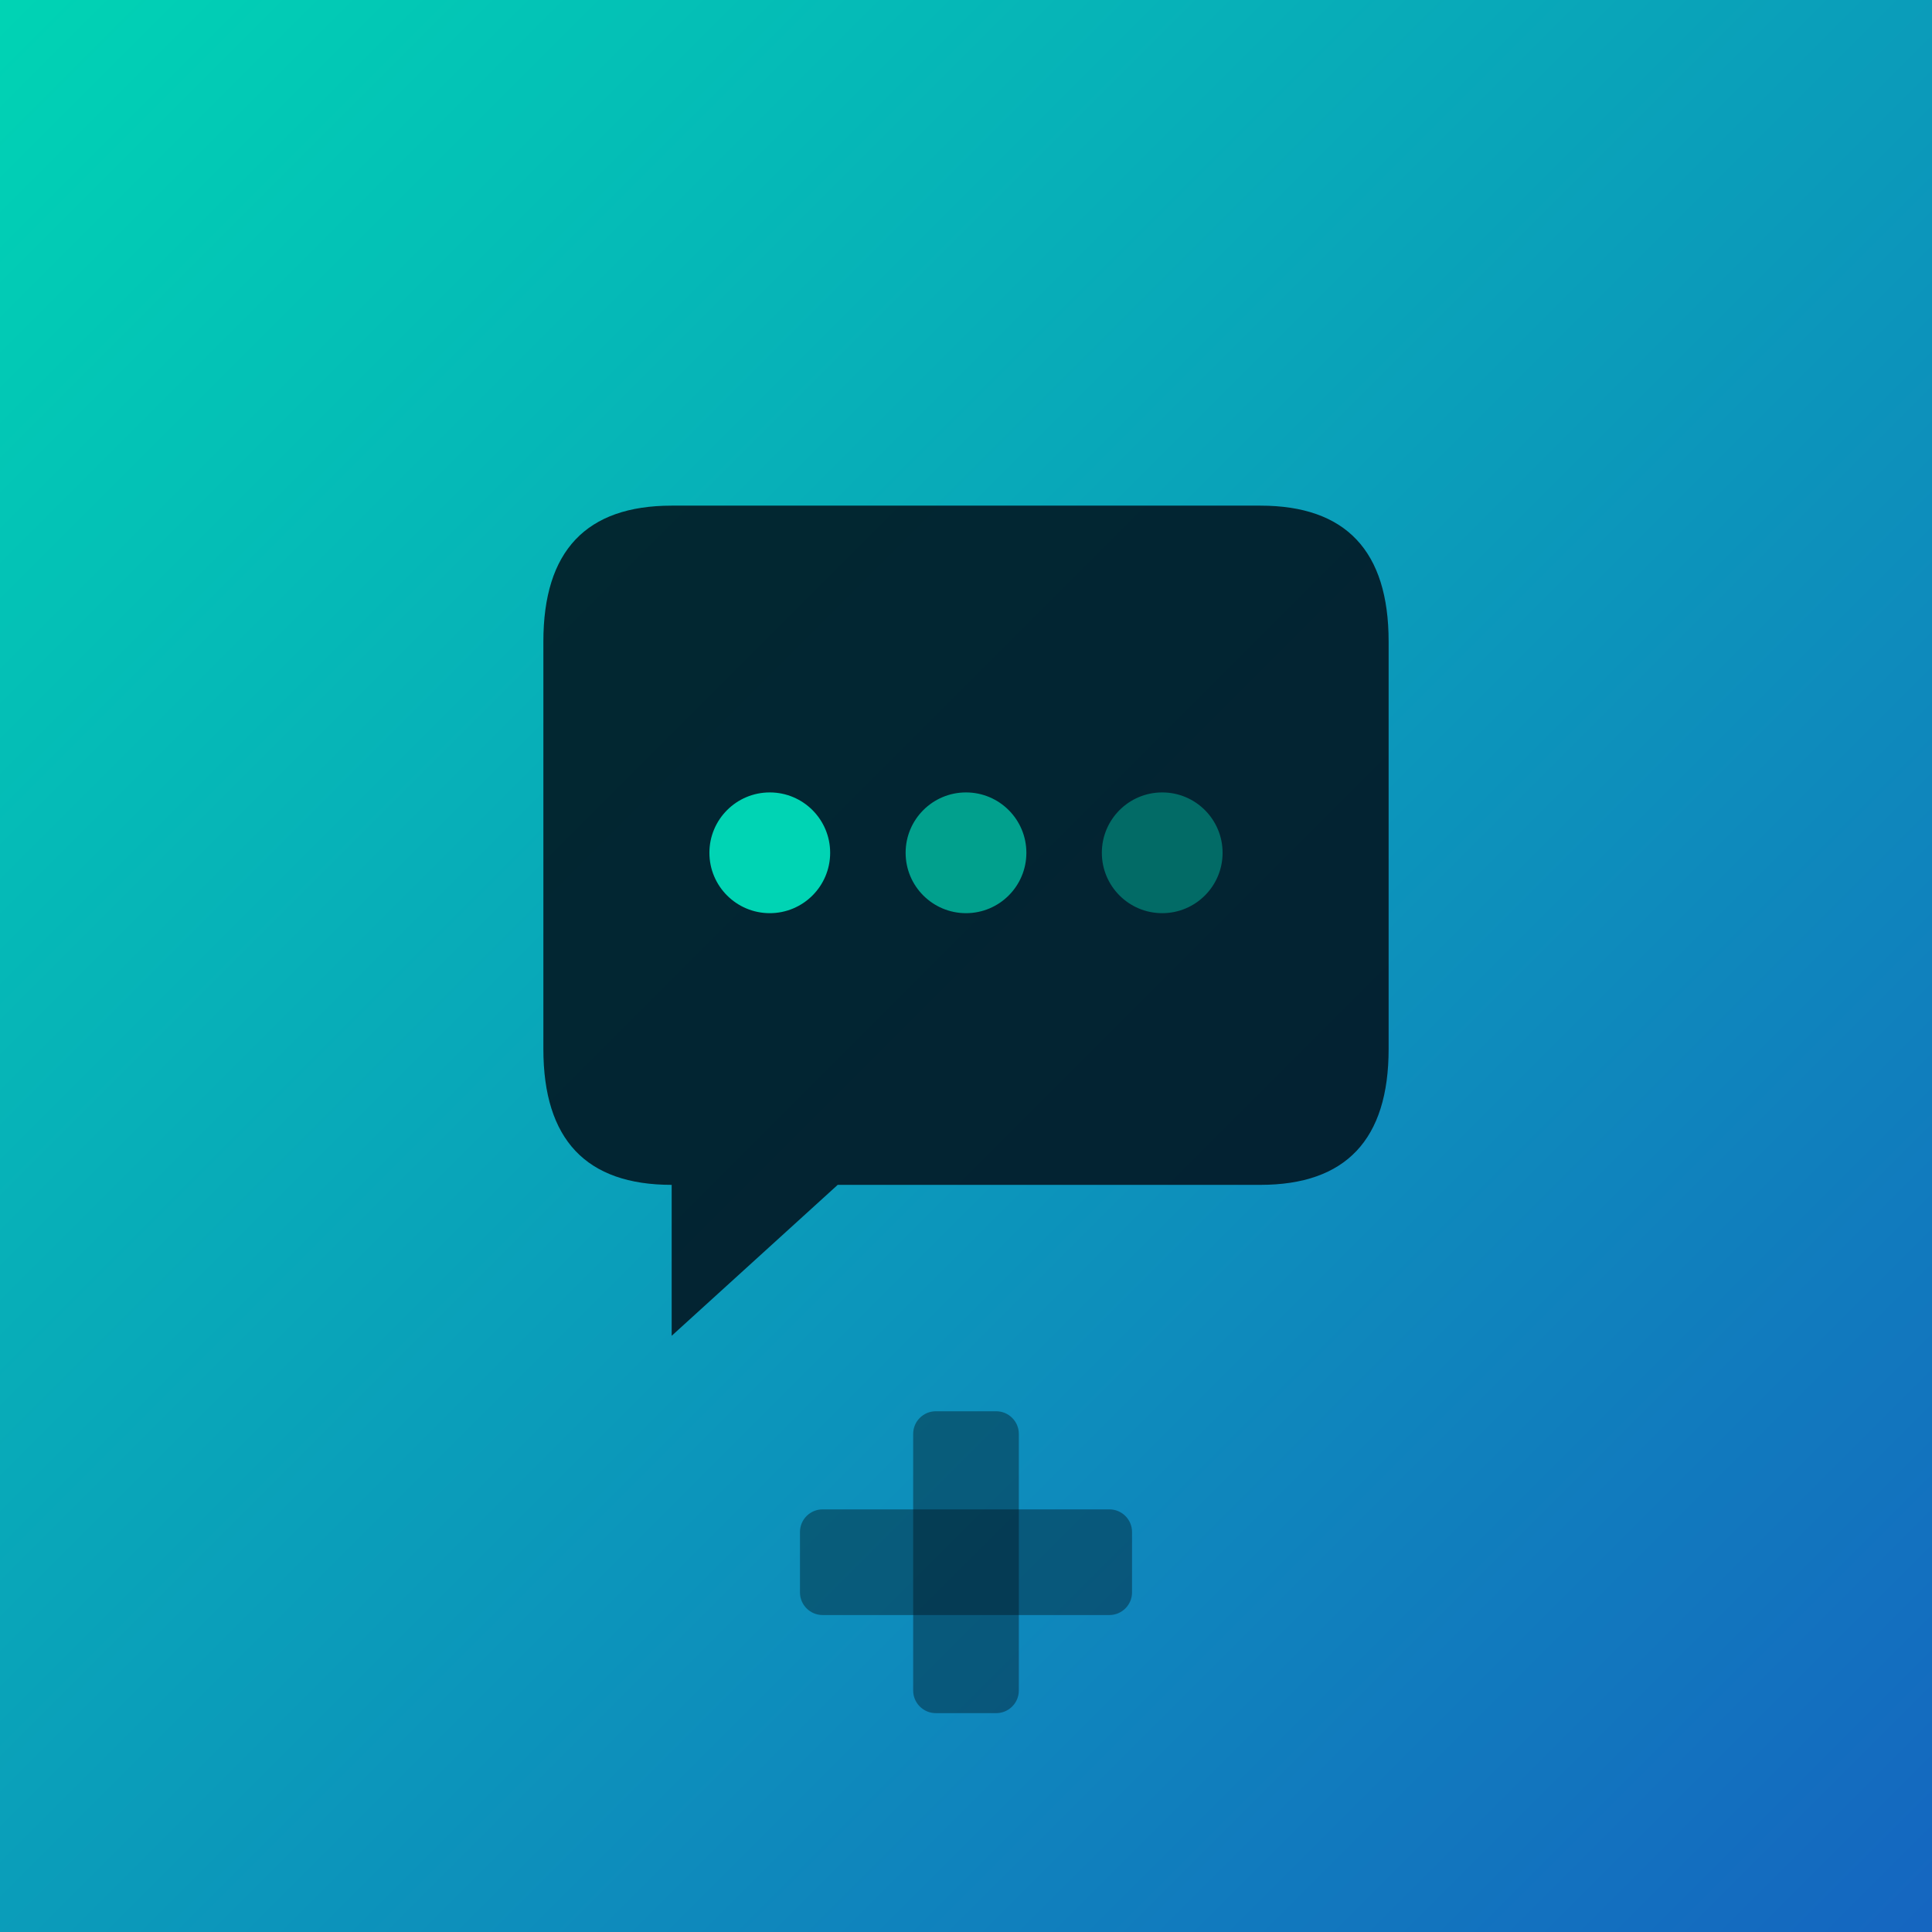
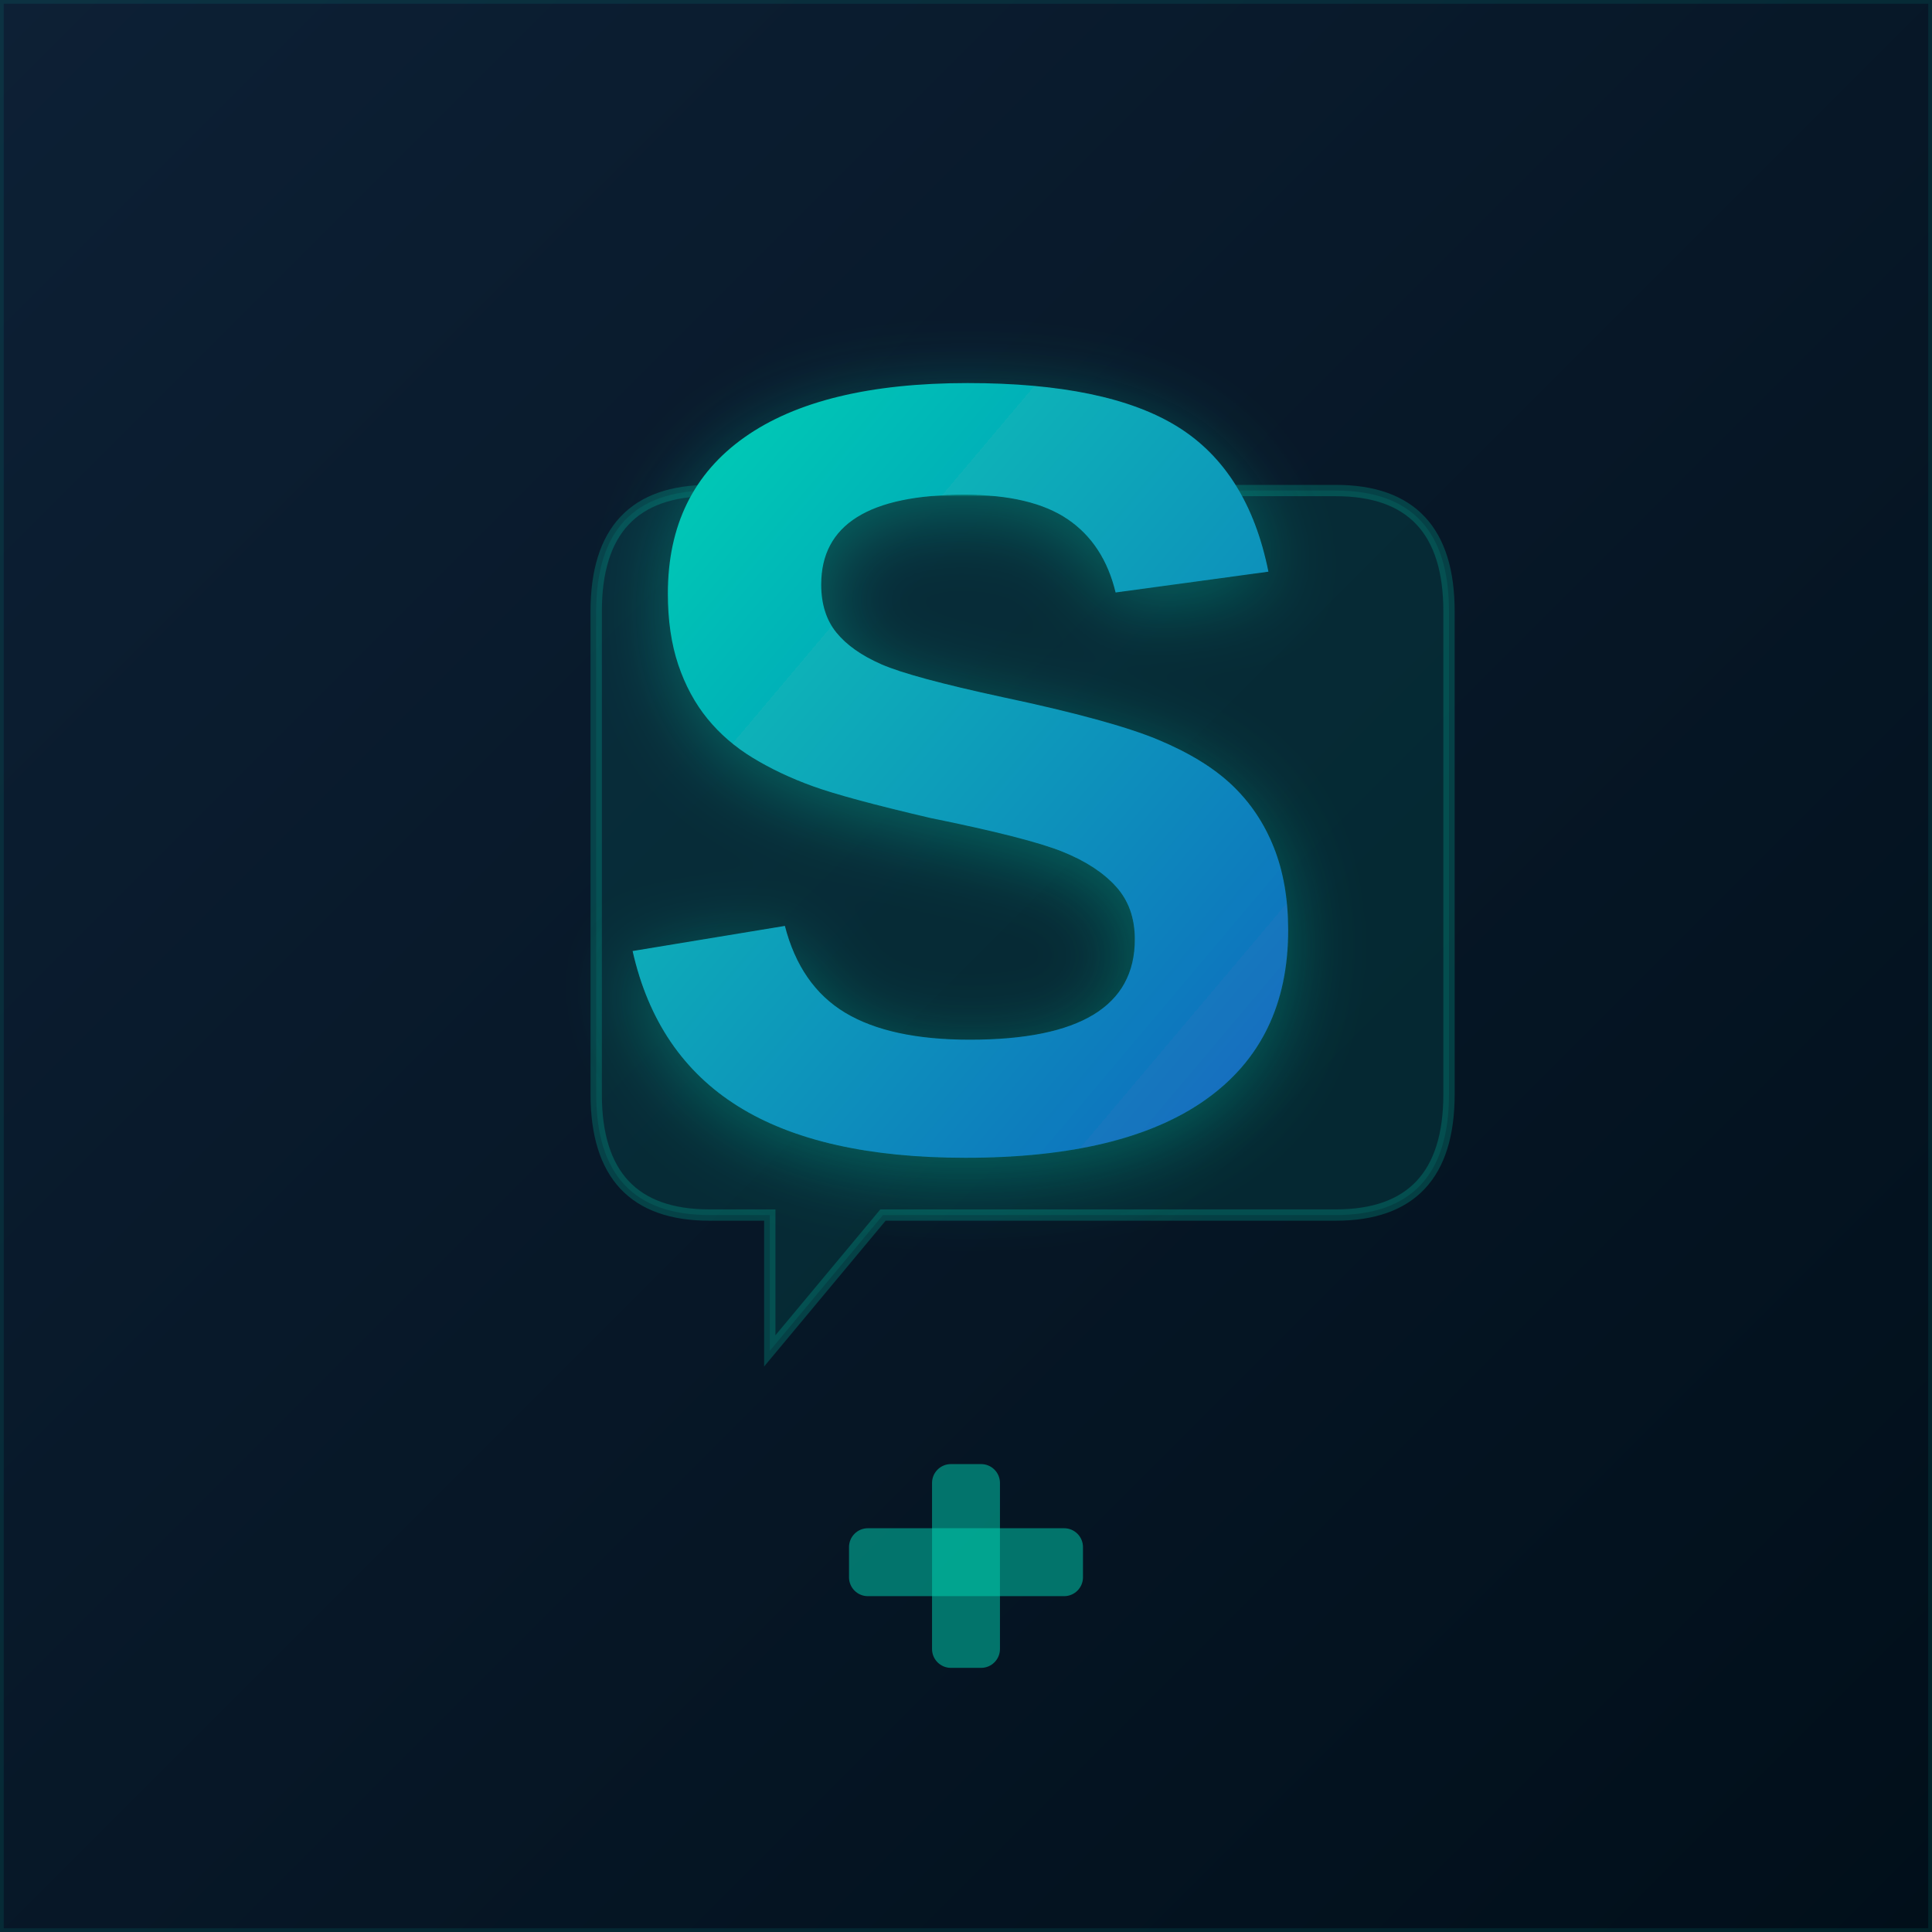
<svg xmlns="http://www.w3.org/2000/svg" viewBox="0 0 512 512">
  <defs>
-     <linearGradient id="bg" x1="0%" y1="0%" x2="100%" y2="100%">
+     <linearGradient id="bgGrad" x1="0%" y1="0%" x2="100%" y2="100%">
+       <stop offset="0%" stop-color="#0D2035" />
+       <stop offset="100%" stop-color="#010F1A" />
+     </linearGradient>
+     <linearGradient id="sGrad" x1="0%" y1="0%" x2="100%" y2="100%">
      <stop offset="0%" stop-color="#00D4B4" />
      <stop offset="100%" stop-color="#1565C0" />
    </linearGradient>
+     <filter id="sShadow" x="-20%" y="-20%" width="140%" height="140%">
+       <feDropShadow dx="0" dy="4" stdDeviation="10" flood-color="#00D4B4" flood-opacity="0.35" />
+     </filter>
  </defs>
-   <rect width="512" height="512" fill="url(#bg)" />
-   <path d="M144 170 Q144 134 178 134 L334 134 Q368 134 368 170 L368 278 Q368 314 334 314 L222 314 L178 354 L178 314 Q144 314 144 278 Z" fill="#010F1A" opacity="0.85" />
-   <circle cx="204" cy="226" r="16" fill="#00D4B4" />
-   <circle cx="256" cy="226" r="16" fill="#00D4B4" opacity="0.7" />
-   <circle cx="308" cy="226" r="16" fill="#00D4B4" opacity="0.4" />
-   <rect x="242" y="374" width="28" height="80" rx="6" fill="#010F1A" opacity="0.4" />
-   <rect x="212" y="400" width="88" height="28" rx="6" fill="#010F1A" opacity="0.4" />
+   <rect width="512" height="512" fill="url(#bgGrad)" />
+   <rect width="512" height="512" fill="none" stroke="#00D4B4" stroke-width="2" opacity="0.10" />
+   <path d="M158 162            Q158 130 188 130            L354 130            Q384 130 384 162            L384 290            Q384 322 354 322            L234 322            L204 358            L204 322            L188 322            Q158 322 158 290            Z" fill="#00D4B4" opacity="0.10" />
+   <path d="M158 162            Q158 130 188 130            L354 130            Q384 130 384 162            L384 290            Q384 322 354 322            L234 322            L204 358            L204 322            L188 322            Q158 322 158 290            Z" fill="none" stroke="#00D4B4" stroke-width="3" opacity="0.22" />
+   <text x="256" y="304" font-family="'Arial Black', 'Helvetica Neue', Arial, sans-serif" font-size="290" font-weight="900" text-anchor="middle" fill="url(#sGrad)" filter="url(#sShadow)" letter-spacing="-8">S</text>
+   <rect x="247" y="388" width="18" height="54" rx="5" ry="5" fill="#00D4B4" opacity="0.50" />
+   <rect x="225" y="405" width="62" height="18" rx="5" ry="5" fill="#00D4B4" opacity="0.50" />
</svg>
